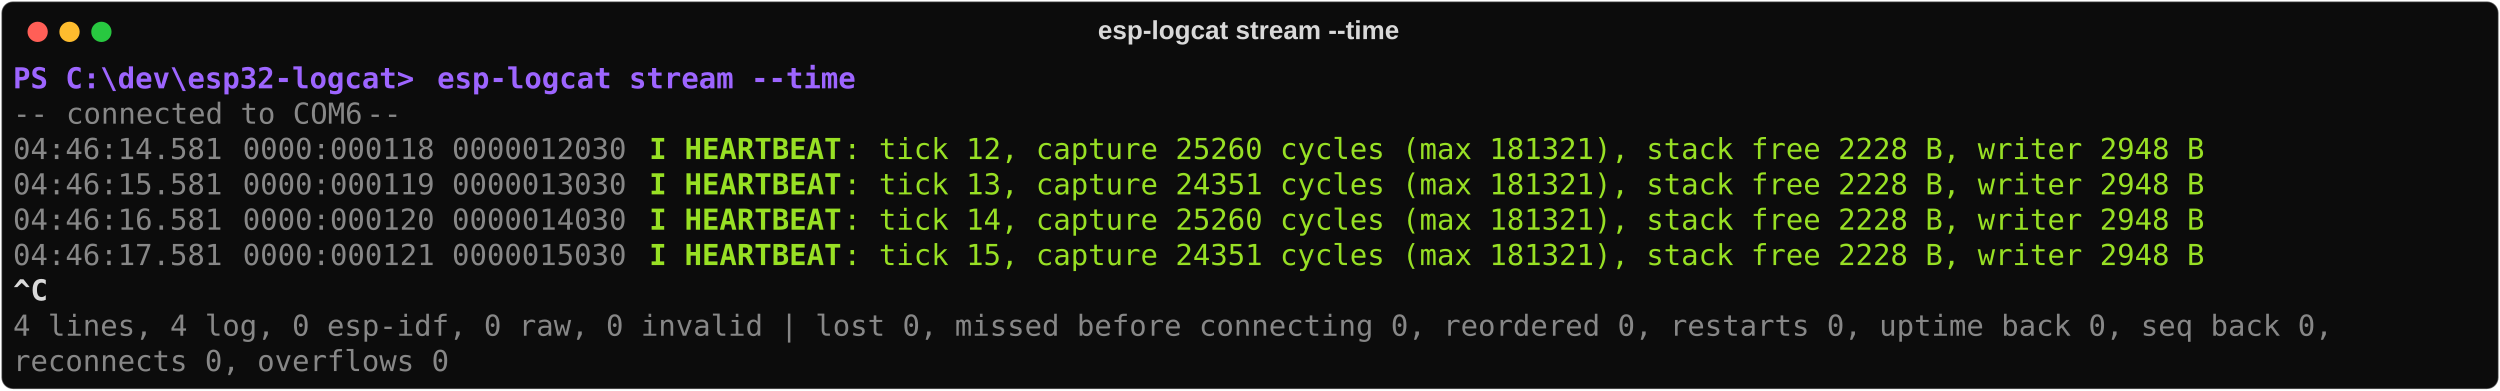
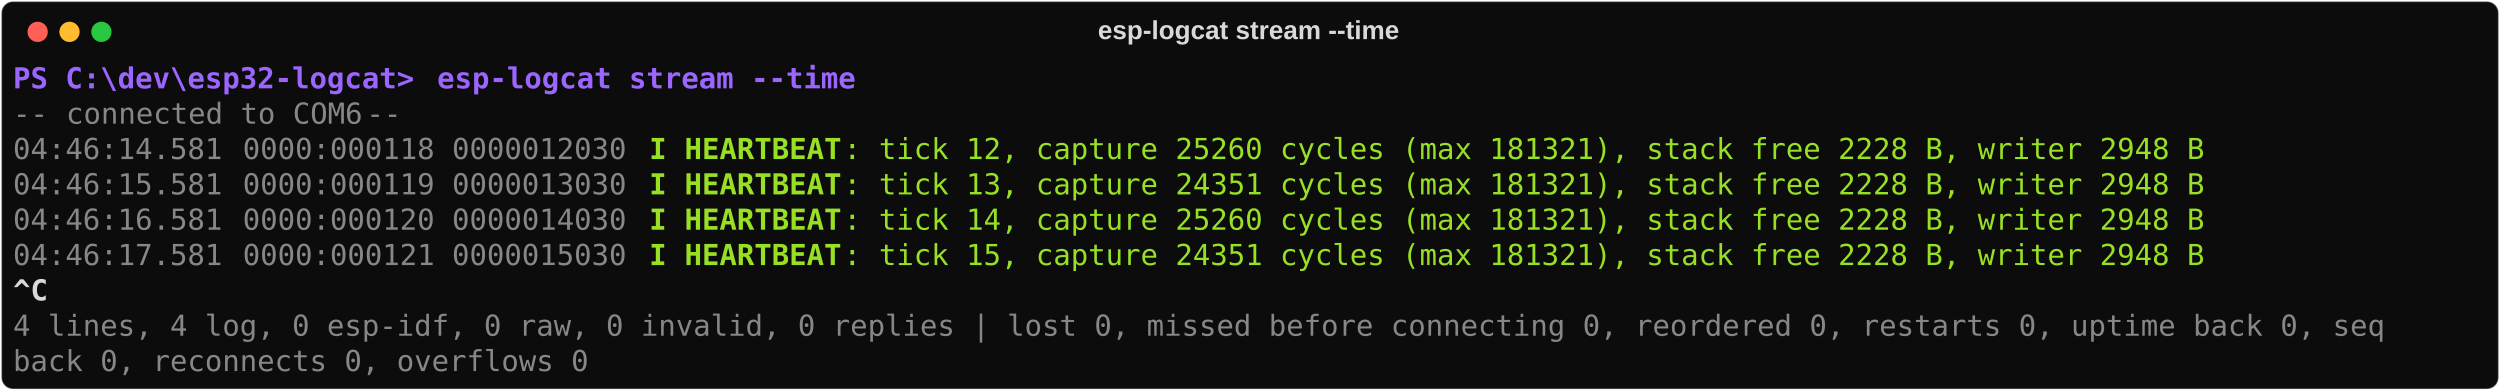
<svg xmlns="http://www.w3.org/2000/svg" class="rich-terminal" viewBox="0 0 1726 269.6">
  <style>

    @font-face {
        font-family: "Fira Code";
        src: local("FiraCode-Regular"),
                url("https://cdnjs.cloudflare.com/ajax/libs/firacode/6.2.0/woff2/FiraCode-Regular.woff2") format("woff2"),
                url("https://cdnjs.cloudflare.com/ajax/libs/firacode/6.2.0/woff/FiraCode-Regular.woff") format("woff");
        font-style: normal;
        font-weight: 400;
    }
    @font-face {
        font-family: "Fira Code";
        src: local("FiraCode-Bold"),
                url("https://cdnjs.cloudflare.com/ajax/libs/firacode/6.2.0/woff2/FiraCode-Bold.woff2") format("woff2"),
                url("https://cdnjs.cloudflare.com/ajax/libs/firacode/6.2.0/woff/FiraCode-Bold.woff") format("woff");
        font-style: bold;
        font-weight: 700;
    }

-     .terminal-2594002640-matrix {
+     .terminal-1573673568-matrix {
        font-family: Fira Code, monospace;
        font-size: 20px;
        line-height: 24.4px;
        font-variant-east-asian: full-width;
    }

-     .terminal-2594002640-title {
+     .terminal-1573673568-title {
        font-size: 18px;
        font-weight: bold;
        font-family: arial;
    }

-     .terminal-2594002640-r1 { fill: #9d65ff;font-weight: bold }
- .terminal-2594002640-r2 { fill: #d9d9d9 }
- .terminal-2594002640-r3 { fill: #878787 }
- .terminal-2594002640-r4 { fill: #98e024;font-weight: bold }
- .terminal-2594002640-r5 { fill: #98e024 }
- .terminal-2594002640-r6 { fill: #d9d9d9;font-weight: bold }
+     .terminal-1573673568-r1 { fill: #9d65ff;font-weight: bold }
+ .terminal-1573673568-r2 { fill: #d9d9d9 }
+ .terminal-1573673568-r3 { fill: #878787 }
+ .terminal-1573673568-r4 { fill: #98e024;font-weight: bold }
+ .terminal-1573673568-r5 { fill: #98e024 }
+ .terminal-1573673568-r6 { fill: #d9d9d9;font-weight: bold }
    </style>
  <defs>
-     <clipPath id="terminal-2594002640-clip-terminal">
+     <clipPath id="terminal-1573673568-clip-terminal">
      <rect x="0" y="0" width="1707.0" height="218.6" />
    </clipPath>
-     <clipPath id="terminal-2594002640-line-0">
+     <clipPath id="terminal-1573673568-line-0">
      <rect x="0" y="1.5" width="1708" height="24.65" />
    </clipPath>
-     <clipPath id="terminal-2594002640-line-1">
+     <clipPath id="terminal-1573673568-line-1">
      <rect x="0" y="25.9" width="1708" height="24.65" />
    </clipPath>
-     <clipPath id="terminal-2594002640-line-2">
+     <clipPath id="terminal-1573673568-line-2">
      <rect x="0" y="50.3" width="1708" height="24.65" />
    </clipPath>
-     <clipPath id="terminal-2594002640-line-3">
+     <clipPath id="terminal-1573673568-line-3">
      <rect x="0" y="74.7" width="1708" height="24.65" />
    </clipPath>
-     <clipPath id="terminal-2594002640-line-4">
+     <clipPath id="terminal-1573673568-line-4">
      <rect x="0" y="99.1" width="1708" height="24.65" />
    </clipPath>
-     <clipPath id="terminal-2594002640-line-5">
+     <clipPath id="terminal-1573673568-line-5">
      <rect x="0" y="123.5" width="1708" height="24.65" />
    </clipPath>
-     <clipPath id="terminal-2594002640-line-6">
+     <clipPath id="terminal-1573673568-line-6">
      <rect x="0" y="147.9" width="1708" height="24.65" />
    </clipPath>
-     <clipPath id="terminal-2594002640-line-7">
+     <clipPath id="terminal-1573673568-line-7">
      <rect x="0" y="172.3" width="1708" height="24.65" />
    </clipPath>
  </defs>
  <rect fill="#0c0c0c" stroke="rgba(255,255,255,0.35)" stroke-width="1" x="1" y="1" width="1724" height="267.6" rx="8" />
-   <text class="terminal-2594002640-title" fill="#d9d9d9" text-anchor="middle" x="862" y="27">esp-logcat stream --time</text>
+   <text class="terminal-1573673568-title" fill="#d9d9d9" text-anchor="middle" x="862" y="27">esp-logcat stream --time</text>
  <g transform="translate(26,22)">
    <circle cx="0" cy="0" r="7" fill="#ff5f57" />
    <circle cx="22" cy="0" r="7" fill="#febc2e" />
    <circle cx="44" cy="0" r="7" fill="#28c840" />
  </g>
-   <g transform="translate(9, 41)" clip-path="url(#terminal-2594002640-clip-terminal)">
-     <g class="terminal-2594002640-matrix">
-       <text class="terminal-2594002640-r1" x="0" y="20" textLength="292.8" clip-path="url(#terminal-2594002640-line-0)">PS C:\dev\esp32-logcat&gt; </text>
-       <text class="terminal-2594002640-r1" x="292.8" y="20" textLength="292.8" clip-path="url(#terminal-2594002640-line-0)">esp-logcat stream --time</text>
-       <text class="terminal-2594002640-r2" x="1708" y="20" textLength="12.2" clip-path="url(#terminal-2594002640-line-0)">
+   <g transform="translate(9, 41)" clip-path="url(#terminal-1573673568-clip-terminal)">
+     <g class="terminal-1573673568-matrix">
+       <text class="terminal-1573673568-r1" x="0" y="20" textLength="292.8" clip-path="url(#terminal-1573673568-line-0)">PS C:\dev\esp32-logcat&gt; </text>
+       <text class="terminal-1573673568-r1" x="292.8" y="20" textLength="292.8" clip-path="url(#terminal-1573673568-line-0)">esp-logcat stream --time</text>
+       <text class="terminal-1573673568-r2" x="1708" y="20" textLength="12.2" clip-path="url(#terminal-1573673568-line-0)">
</text>
-       <text class="terminal-2594002640-r3" x="0" y="44.4" textLength="36.6" clip-path="url(#terminal-2594002640-line-1)">-- </text>
-       <text class="terminal-2594002640-r3" x="36.6" y="44.4" textLength="207.4" clip-path="url(#terminal-2594002640-line-1)">connected to COM6</text>
-       <text class="terminal-2594002640-r3" x="244" y="44.4" textLength="36.6" clip-path="url(#terminal-2594002640-line-1)"> --</text>
-       <text class="terminal-2594002640-r2" x="1708" y="44.4" textLength="12.2" clip-path="url(#terminal-2594002640-line-1)">
+       <text class="terminal-1573673568-r3" x="0" y="44.4" textLength="36.6" clip-path="url(#terminal-1573673568-line-1)">-- </text>
+       <text class="terminal-1573673568-r3" x="36.6" y="44.4" textLength="207.4" clip-path="url(#terminal-1573673568-line-1)">connected to COM6</text>
+       <text class="terminal-1573673568-r3" x="244" y="44.4" textLength="36.6" clip-path="url(#terminal-1573673568-line-1)"> --</text>
+       <text class="terminal-1573673568-r2" x="1708" y="44.4" textLength="12.2" clip-path="url(#terminal-1573673568-line-1)">
</text>
-       <text class="terminal-2594002640-r3" x="0" y="68.8" textLength="158.6" clip-path="url(#terminal-2594002640-line-2)">04:46:14.581 </text>
-       <text class="terminal-2594002640-r3" x="158.6" y="68.8" textLength="280.6" clip-path="url(#terminal-2594002640-line-2)">0000:000118 0000012030 </text>
-       <text class="terminal-2594002640-r4" x="439.2" y="68.8" textLength="12.2" clip-path="url(#terminal-2594002640-line-2)">I</text>
-       <text class="terminal-2594002640-r4" x="463.6" y="68.8" textLength="109.8" clip-path="url(#terminal-2594002640-line-2)">HEARTBEAT</text>
-       <text class="terminal-2594002640-r5" x="573.4" y="68.8" textLength="24.4" clip-path="url(#terminal-2594002640-line-2)">: </text>
-       <text class="terminal-2594002640-r5" x="597.8" y="68.8" textLength="927.2" clip-path="url(#terminal-2594002640-line-2)">tick 12, capture 25260 cycles (max 181321), stack free 2228 B, writer 2948 B</text>
-       <text class="terminal-2594002640-r2" x="1708" y="68.8" textLength="12.2" clip-path="url(#terminal-2594002640-line-2)">
+       <text class="terminal-1573673568-r3" x="0" y="68.8" textLength="158.6" clip-path="url(#terminal-1573673568-line-2)">04:46:14.581 </text>
+       <text class="terminal-1573673568-r3" x="158.6" y="68.8" textLength="280.6" clip-path="url(#terminal-1573673568-line-2)">0000:000118 0000012030 </text>
+       <text class="terminal-1573673568-r4" x="439.2" y="68.8" textLength="12.2" clip-path="url(#terminal-1573673568-line-2)">I</text>
+       <text class="terminal-1573673568-r4" x="463.6" y="68.8" textLength="109.8" clip-path="url(#terminal-1573673568-line-2)">HEARTBEAT</text>
+       <text class="terminal-1573673568-r5" x="573.4" y="68.8" textLength="24.4" clip-path="url(#terminal-1573673568-line-2)">: </text>
+       <text class="terminal-1573673568-r5" x="597.8" y="68.8" textLength="927.2" clip-path="url(#terminal-1573673568-line-2)">tick 12, capture 25260 cycles (max 181321), stack free 2228 B, writer 2948 B</text>
+       <text class="terminal-1573673568-r2" x="1708" y="68.8" textLength="12.2" clip-path="url(#terminal-1573673568-line-2)">
</text>
-       <text class="terminal-2594002640-r3" x="0" y="93.2" textLength="158.6" clip-path="url(#terminal-2594002640-line-3)">04:46:15.581 </text>
-       <text class="terminal-2594002640-r3" x="158.6" y="93.2" textLength="280.6" clip-path="url(#terminal-2594002640-line-3)">0000:000119 0000013030 </text>
-       <text class="terminal-2594002640-r4" x="439.2" y="93.2" textLength="12.2" clip-path="url(#terminal-2594002640-line-3)">I</text>
-       <text class="terminal-2594002640-r4" x="463.6" y="93.2" textLength="109.8" clip-path="url(#terminal-2594002640-line-3)">HEARTBEAT</text>
-       <text class="terminal-2594002640-r5" x="573.4" y="93.2" textLength="24.4" clip-path="url(#terminal-2594002640-line-3)">: </text>
-       <text class="terminal-2594002640-r5" x="597.8" y="93.2" textLength="927.2" clip-path="url(#terminal-2594002640-line-3)">tick 13, capture 24351 cycles (max 181321), stack free 2228 B, writer 2948 B</text>
-       <text class="terminal-2594002640-r2" x="1708" y="93.2" textLength="12.2" clip-path="url(#terminal-2594002640-line-3)">
+       <text class="terminal-1573673568-r3" x="0" y="93.2" textLength="158.6" clip-path="url(#terminal-1573673568-line-3)">04:46:15.581 </text>
+       <text class="terminal-1573673568-r3" x="158.6" y="93.2" textLength="280.6" clip-path="url(#terminal-1573673568-line-3)">0000:000119 0000013030 </text>
+       <text class="terminal-1573673568-r4" x="439.2" y="93.2" textLength="12.2" clip-path="url(#terminal-1573673568-line-3)">I</text>
+       <text class="terminal-1573673568-r4" x="463.6" y="93.2" textLength="109.8" clip-path="url(#terminal-1573673568-line-3)">HEARTBEAT</text>
+       <text class="terminal-1573673568-r5" x="573.4" y="93.2" textLength="24.4" clip-path="url(#terminal-1573673568-line-3)">: </text>
+       <text class="terminal-1573673568-r5" x="597.8" y="93.2" textLength="927.2" clip-path="url(#terminal-1573673568-line-3)">tick 13, capture 24351 cycles (max 181321), stack free 2228 B, writer 2948 B</text>
+       <text class="terminal-1573673568-r2" x="1708" y="93.2" textLength="12.2" clip-path="url(#terminal-1573673568-line-3)">
</text>
-       <text class="terminal-2594002640-r3" x="0" y="117.6" textLength="158.6" clip-path="url(#terminal-2594002640-line-4)">04:46:16.581 </text>
-       <text class="terminal-2594002640-r3" x="158.6" y="117.6" textLength="280.6" clip-path="url(#terminal-2594002640-line-4)">0000:000120 0000014030 </text>
-       <text class="terminal-2594002640-r4" x="439.2" y="117.6" textLength="12.2" clip-path="url(#terminal-2594002640-line-4)">I</text>
-       <text class="terminal-2594002640-r4" x="463.6" y="117.6" textLength="109.8" clip-path="url(#terminal-2594002640-line-4)">HEARTBEAT</text>
-       <text class="terminal-2594002640-r5" x="573.4" y="117.6" textLength="24.4" clip-path="url(#terminal-2594002640-line-4)">: </text>
-       <text class="terminal-2594002640-r5" x="597.8" y="117.6" textLength="927.2" clip-path="url(#terminal-2594002640-line-4)">tick 14, capture 25260 cycles (max 181321), stack free 2228 B, writer 2948 B</text>
-       <text class="terminal-2594002640-r2" x="1708" y="117.6" textLength="12.2" clip-path="url(#terminal-2594002640-line-4)">
+       <text class="terminal-1573673568-r3" x="0" y="117.6" textLength="158.6" clip-path="url(#terminal-1573673568-line-4)">04:46:16.581 </text>
+       <text class="terminal-1573673568-r3" x="158.6" y="117.6" textLength="280.6" clip-path="url(#terminal-1573673568-line-4)">0000:000120 0000014030 </text>
+       <text class="terminal-1573673568-r4" x="439.2" y="117.6" textLength="12.2" clip-path="url(#terminal-1573673568-line-4)">I</text>
+       <text class="terminal-1573673568-r4" x="463.6" y="117.6" textLength="109.8" clip-path="url(#terminal-1573673568-line-4)">HEARTBEAT</text>
+       <text class="terminal-1573673568-r5" x="573.4" y="117.6" textLength="24.4" clip-path="url(#terminal-1573673568-line-4)">: </text>
+       <text class="terminal-1573673568-r5" x="597.8" y="117.6" textLength="927.2" clip-path="url(#terminal-1573673568-line-4)">tick 14, capture 25260 cycles (max 181321), stack free 2228 B, writer 2948 B</text>
+       <text class="terminal-1573673568-r2" x="1708" y="117.6" textLength="12.2" clip-path="url(#terminal-1573673568-line-4)">
</text>
-       <text class="terminal-2594002640-r3" x="0" y="142" textLength="158.6" clip-path="url(#terminal-2594002640-line-5)">04:46:17.581 </text>
-       <text class="terminal-2594002640-r3" x="158.6" y="142" textLength="280.6" clip-path="url(#terminal-2594002640-line-5)">0000:000121 0000015030 </text>
-       <text class="terminal-2594002640-r4" x="439.2" y="142" textLength="12.2" clip-path="url(#terminal-2594002640-line-5)">I</text>
-       <text class="terminal-2594002640-r4" x="463.6" y="142" textLength="109.8" clip-path="url(#terminal-2594002640-line-5)">HEARTBEAT</text>
-       <text class="terminal-2594002640-r5" x="573.4" y="142" textLength="24.4" clip-path="url(#terminal-2594002640-line-5)">: </text>
-       <text class="terminal-2594002640-r5" x="597.8" y="142" textLength="927.2" clip-path="url(#terminal-2594002640-line-5)">tick 15, capture 24351 cycles (max 181321), stack free 2228 B, writer 2948 B</text>
-       <text class="terminal-2594002640-r2" x="1708" y="142" textLength="12.2" clip-path="url(#terminal-2594002640-line-5)">
+       <text class="terminal-1573673568-r3" x="0" y="142" textLength="158.6" clip-path="url(#terminal-1573673568-line-5)">04:46:17.581 </text>
+       <text class="terminal-1573673568-r3" x="158.6" y="142" textLength="280.6" clip-path="url(#terminal-1573673568-line-5)">0000:000121 0000015030 </text>
+       <text class="terminal-1573673568-r4" x="439.2" y="142" textLength="12.2" clip-path="url(#terminal-1573673568-line-5)">I</text>
+       <text class="terminal-1573673568-r4" x="463.6" y="142" textLength="109.8" clip-path="url(#terminal-1573673568-line-5)">HEARTBEAT</text>
+       <text class="terminal-1573673568-r5" x="573.4" y="142" textLength="24.4" clip-path="url(#terminal-1573673568-line-5)">: </text>
+       <text class="terminal-1573673568-r5" x="597.8" y="142" textLength="927.2" clip-path="url(#terminal-1573673568-line-5)">tick 15, capture 24351 cycles (max 181321), stack free 2228 B, writer 2948 B</text>
+       <text class="terminal-1573673568-r2" x="1708" y="142" textLength="12.2" clip-path="url(#terminal-1573673568-line-5)">
</text>
-       <text class="terminal-2594002640-r6" x="0" y="166.4" textLength="24.4" clip-path="url(#terminal-2594002640-line-6)">^C</text>
-       <text class="terminal-2594002640-r2" x="1708" y="166.4" textLength="12.2" clip-path="url(#terminal-2594002640-line-6)">
+       <text class="terminal-1573673568-r6" x="0" y="166.4" textLength="24.4" clip-path="url(#terminal-1573673568-line-6)">^C</text>
+       <text class="terminal-1573673568-r2" x="1708" y="166.4" textLength="12.2" clip-path="url(#terminal-1573673568-line-6)">
</text>
-       <text class="terminal-2594002640-r3" x="0" y="190.8" textLength="1634.8" clip-path="url(#terminal-2594002640-line-7)">4 lines, 4 log, 0 esp-idf, 0 raw, 0 invalid | lost 0, missed before connecting 0, reordered 0, restarts 0, uptime back 0, seq back 0, </text>
-       <text class="terminal-2594002640-r2" x="1708" y="190.8" textLength="12.2" clip-path="url(#terminal-2594002640-line-7)">
+       <text class="terminal-1573673568-r3" x="0" y="190.8" textLength="1671.4" clip-path="url(#terminal-1573673568-line-7)">4 lines, 4 log, 0 esp-idf, 0 raw, 0 invalid, 0 replies | lost 0, missed before connecting 0, reordered 0, restarts 0, uptime back 0, seq </text>
+       <text class="terminal-1573673568-r2" x="1708" y="190.8" textLength="12.2" clip-path="url(#terminal-1573673568-line-7)">
</text>
-       <text class="terminal-2594002640-r3" x="0" y="215.2" textLength="305" clip-path="url(#terminal-2594002640-line-8)">reconnects 0, overflows 0</text>
-       <text class="terminal-2594002640-r2" x="1708" y="215.2" textLength="12.2" clip-path="url(#terminal-2594002640-line-8)">
+       <text class="terminal-1573673568-r3" x="0" y="215.2" textLength="402.6" clip-path="url(#terminal-1573673568-line-8)">back 0, reconnects 0, overflows 0</text>
+       <text class="terminal-1573673568-r2" x="1708" y="215.2" textLength="12.2" clip-path="url(#terminal-1573673568-line-8)">
</text>
    </g>
  </g>
</svg>
